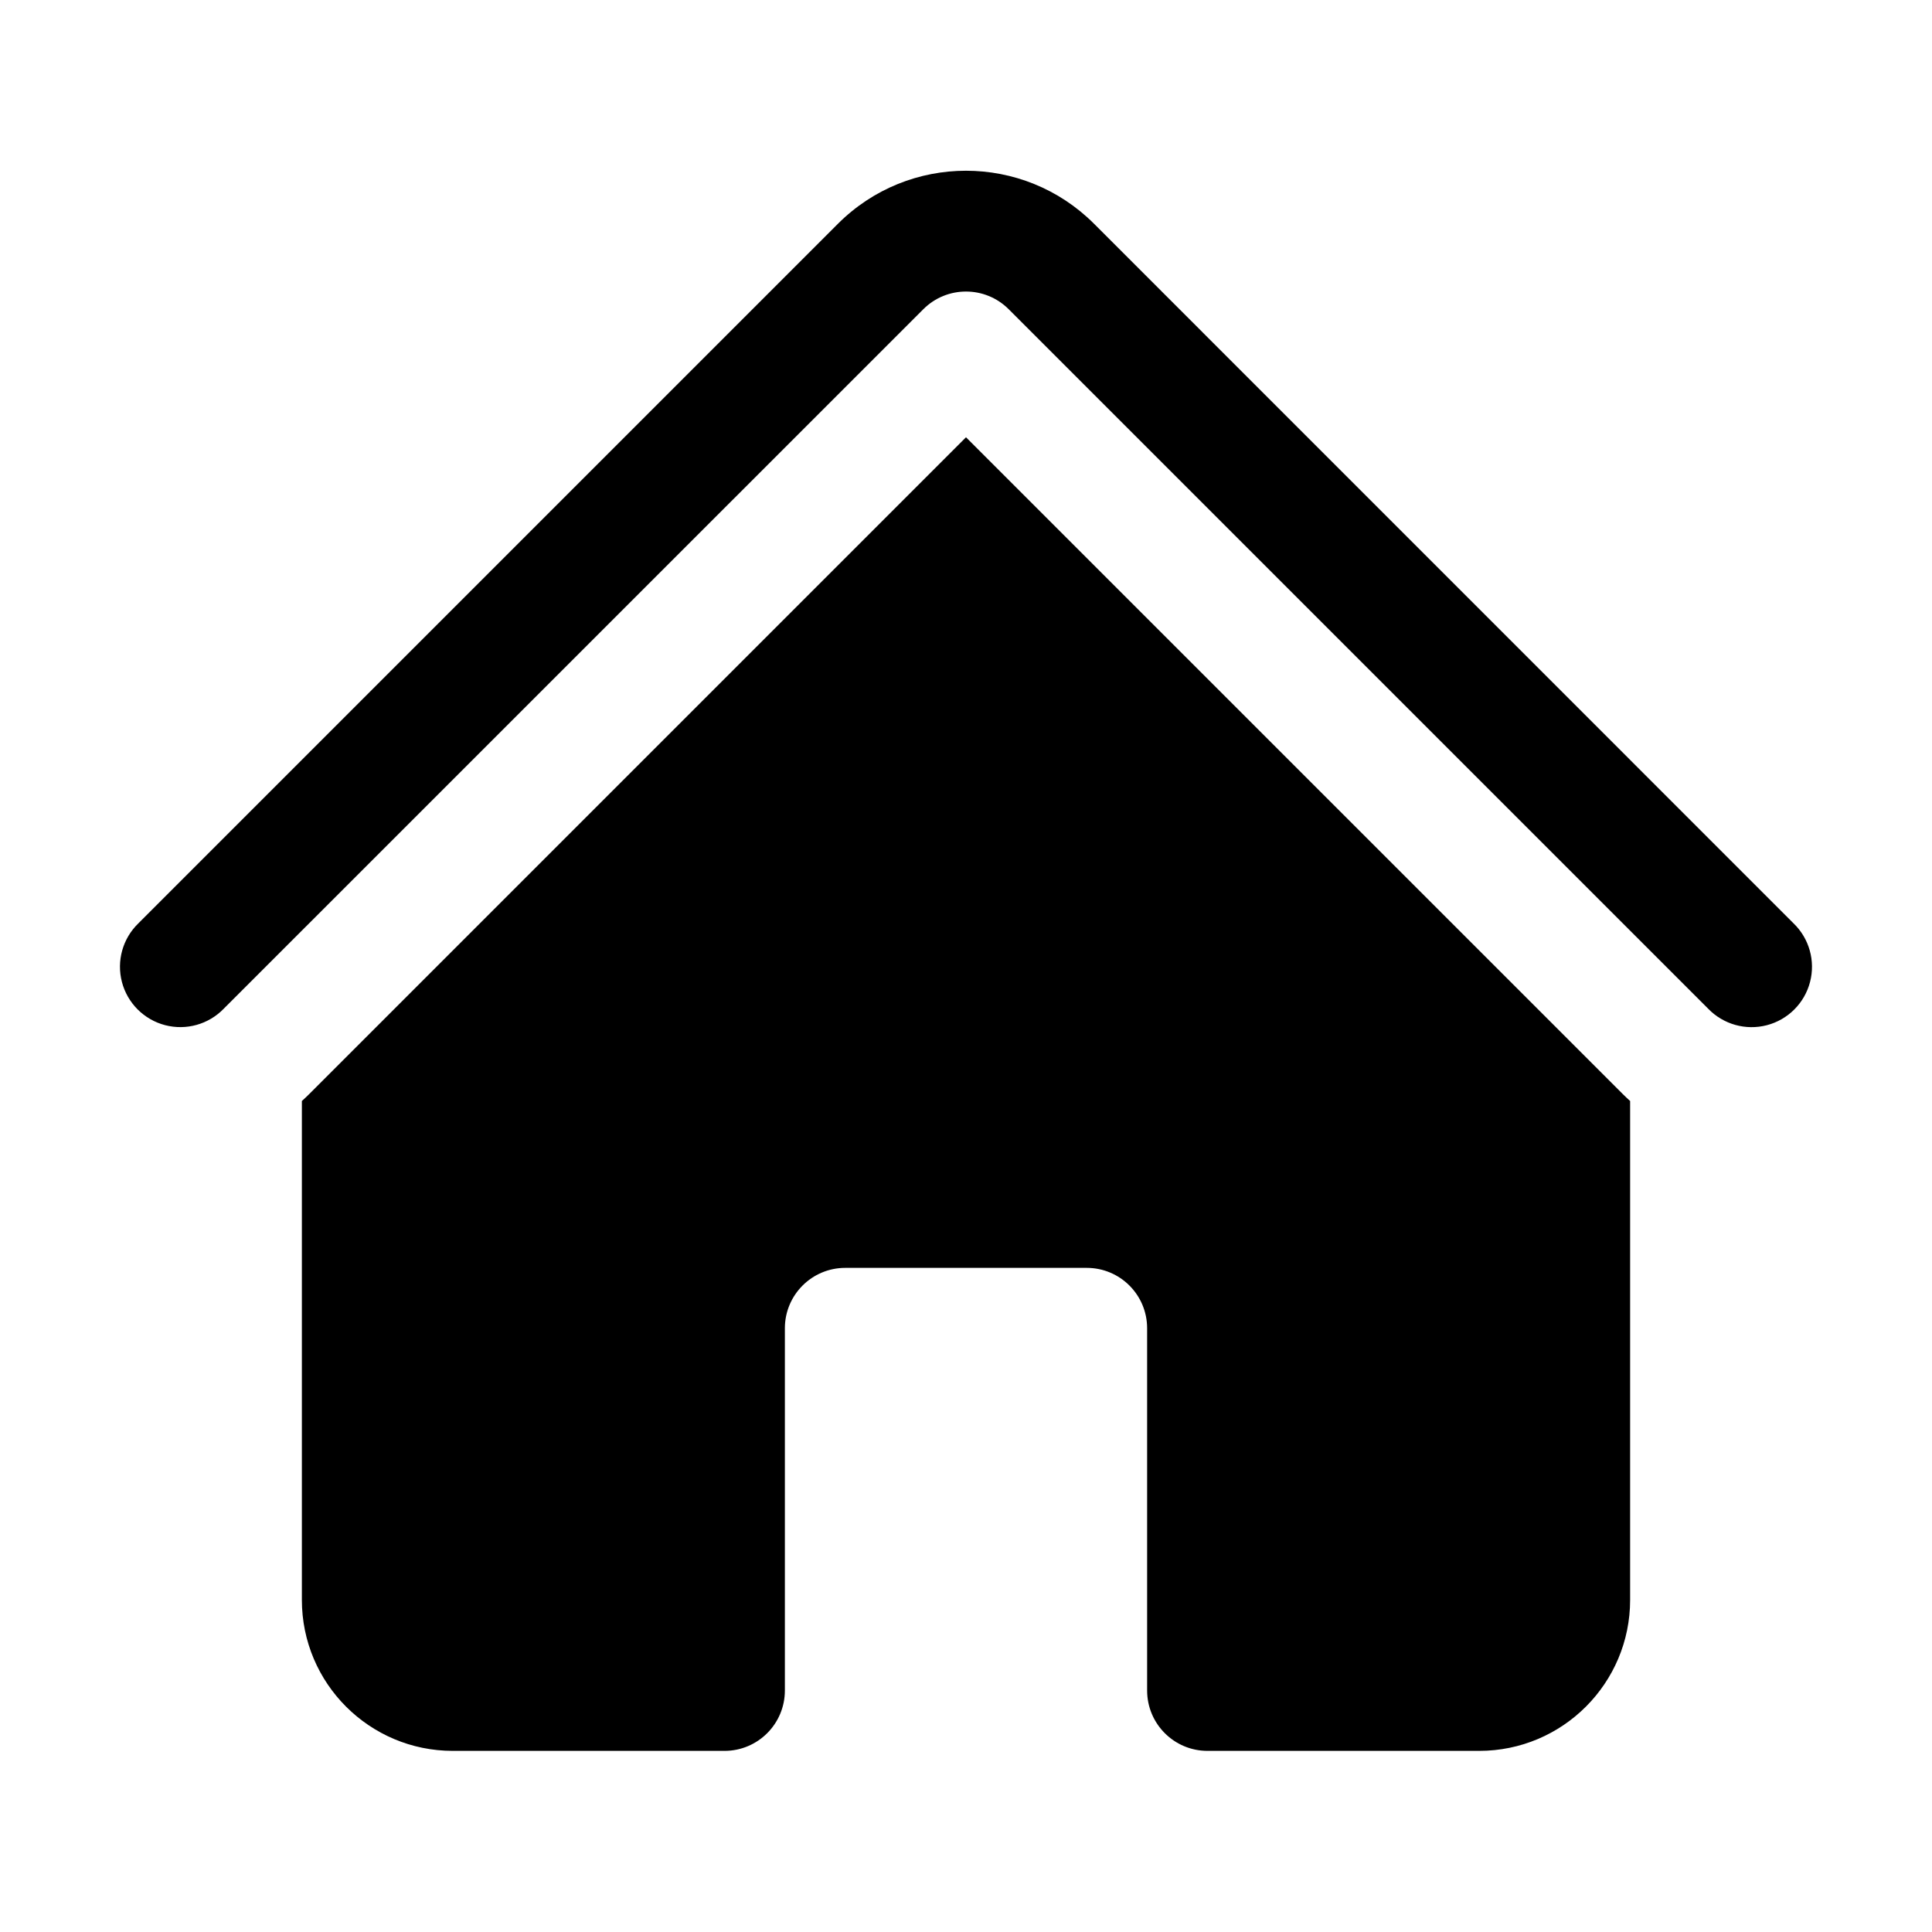
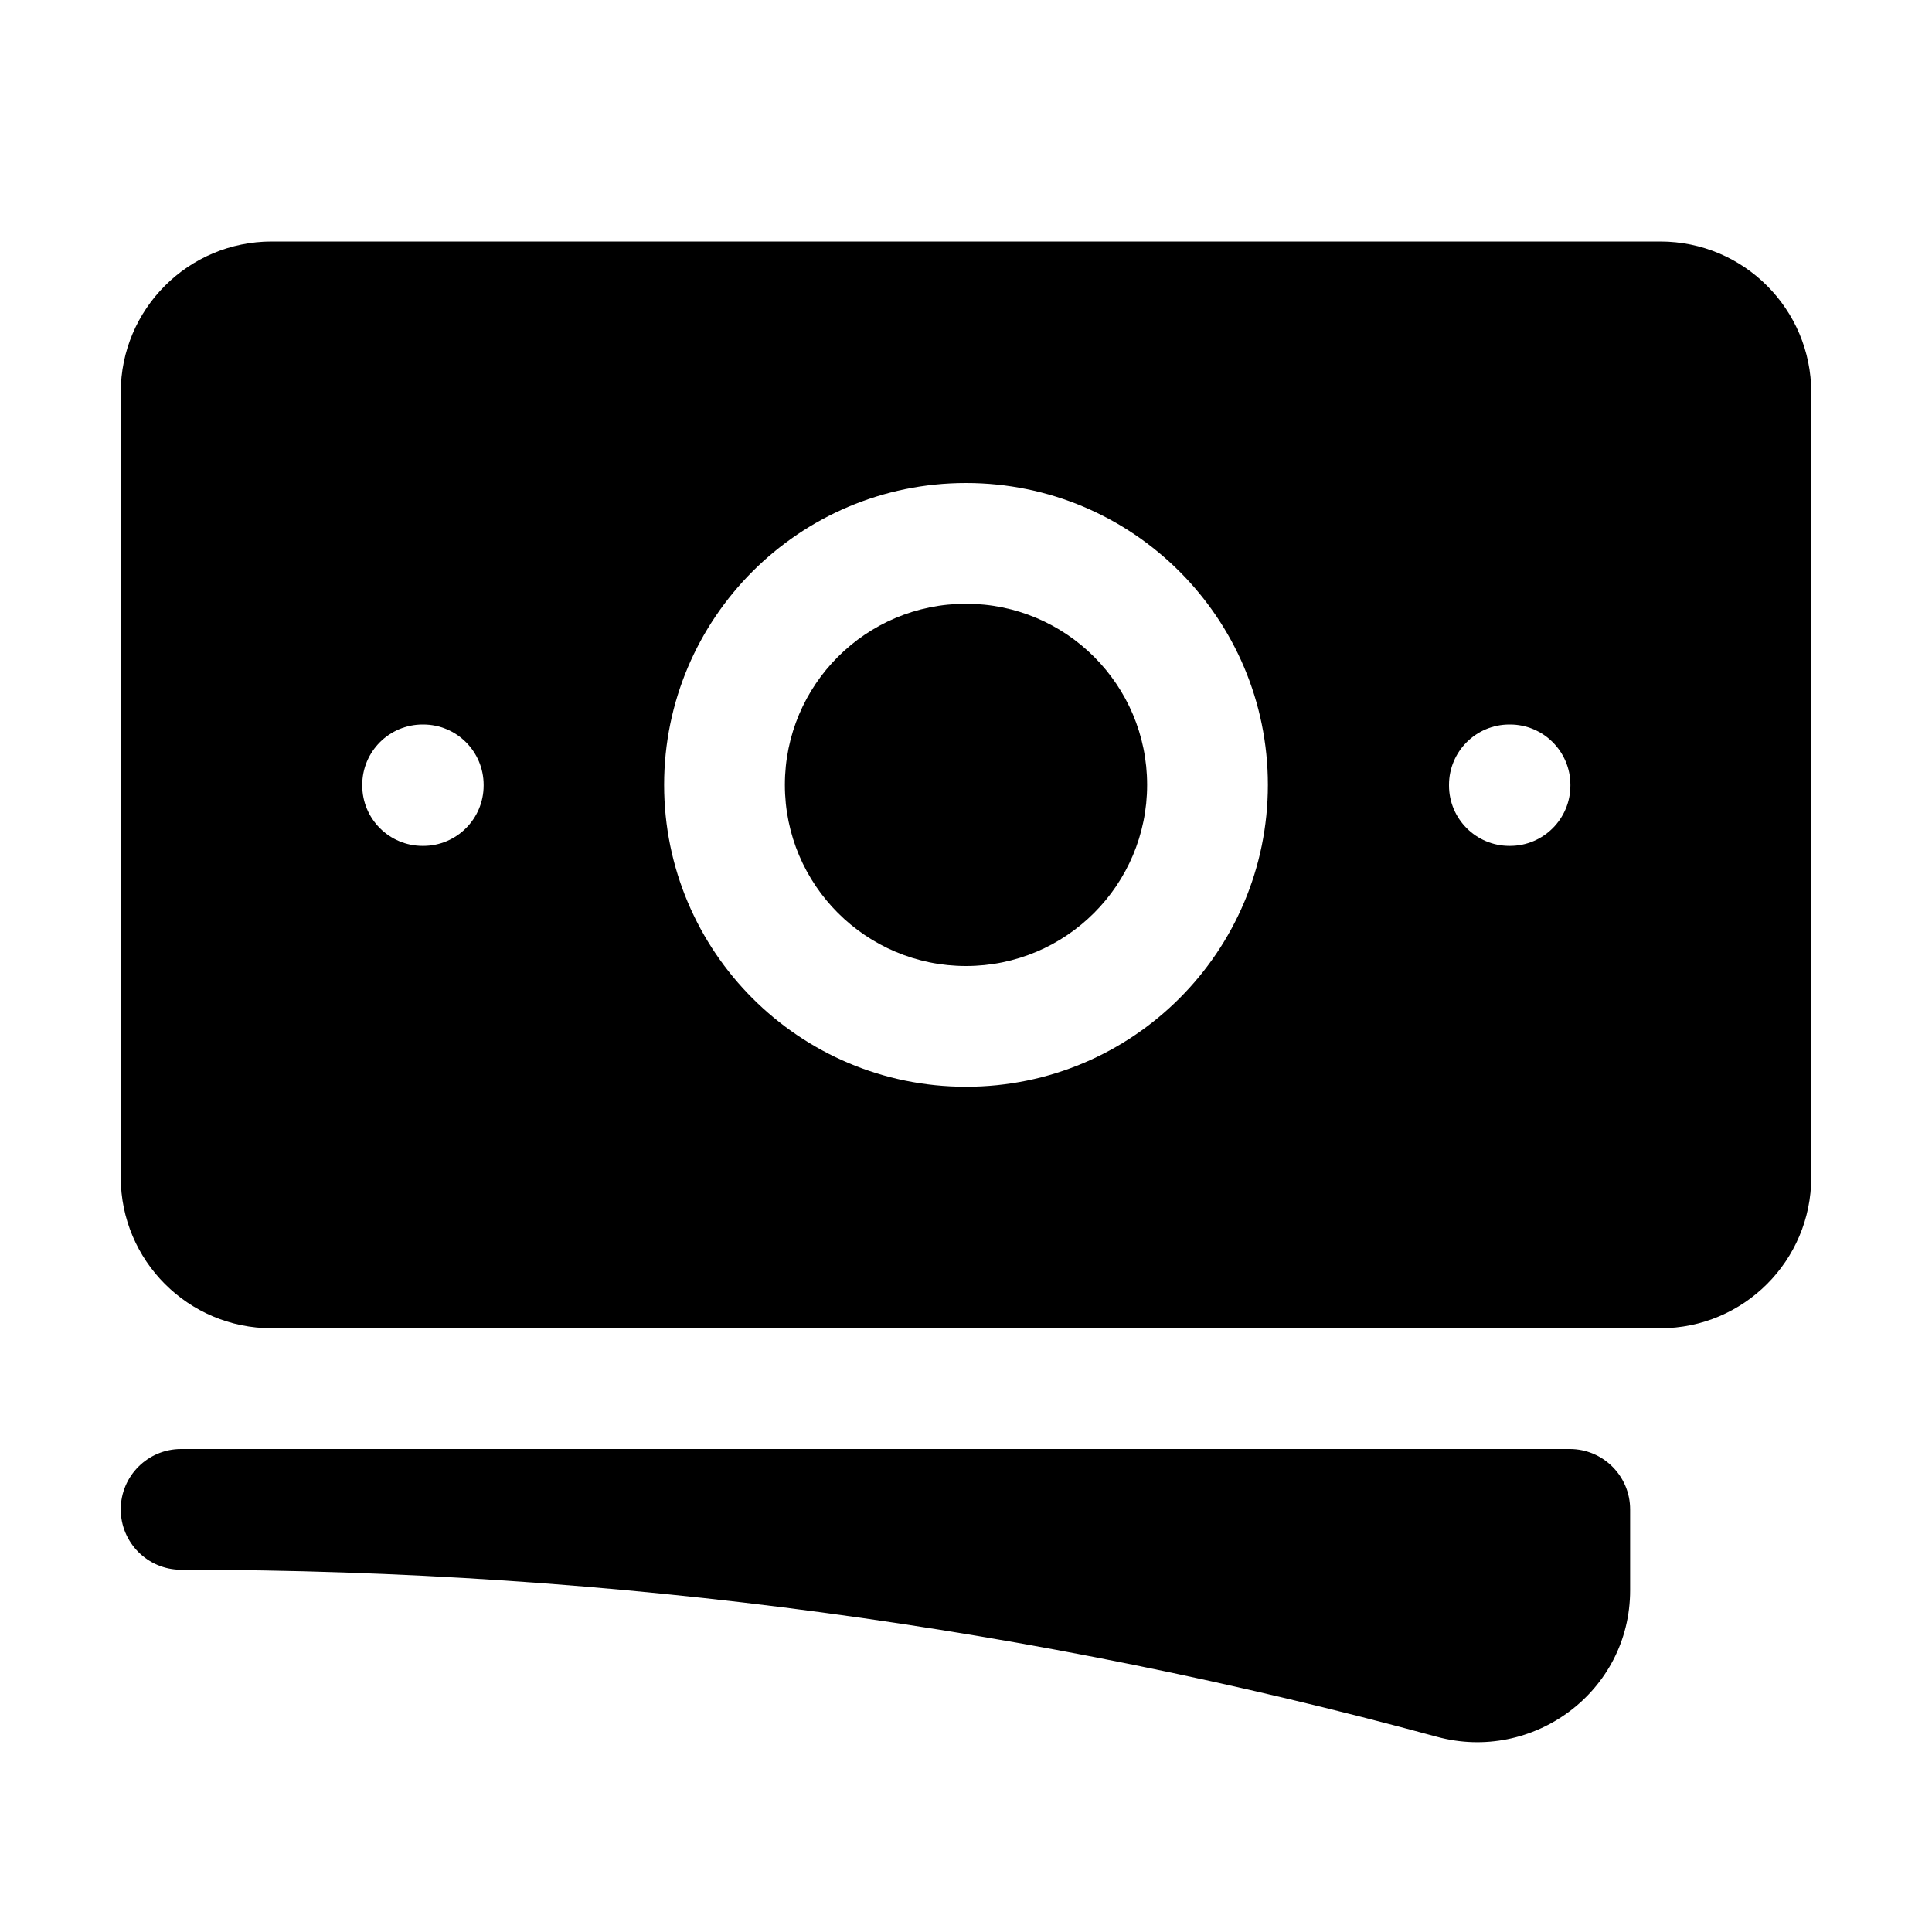
<svg xmlns="http://www.w3.org/2000/svg" viewBox="0 0 24 24" fill="currentColor" class="size-6">
-   <path d="M11.47 3.841a.75.75 0 0 1 1.06 0l8.69 8.69a.75.75 0 1 0 1.06-1.061l-8.689-8.69a2.25 2.25 0 0 0-3.182 0l-8.69 8.69a.75.75 0 1 0 1.061 1.06l8.69-8.689Z" />
-   <path d="m12 5.432 8.159 8.159c.03.03.06.058.091.086v6.198c0 1.035-.84 1.875-1.875 1.875H15a.75.75 0 0 1-.75-.75v-4.5a.75.75 0 0 0-.75-.75h-3a.75.75 0 0 0-.75.75V21a.75.75 0 0 1-.75.75H5.625a1.875 1.875 0 0 1-1.875-1.875v-6.198a2.29 2.29 0 0 0 .091-.086L12 5.432Z" />
+   <path d="M12 7.5a2.25 2.25 0 1 0 0 4.5 2.25 2.25 0 0 0 0-4.5Z" />
+   <path fill-rule="evenodd" d="M1.5 4.875C1.5 3.839 2.34 3 3.375 3h17.25c1.035 0 1.875.84 1.875 1.875v9.75c0 1.036-.84 1.875-1.875 1.875H3.375A1.875 1.875 0 0 1 1.5 14.625v-9.75ZM8.25 9.75a3.75 3.75 0 1 1 7.5 0 3.75 3.75 0 0 1-7.5 0ZM18.75 9a.75.75 0 0 0-.75.75v.008c0 .414.336.75.75.75h.008a.75.75 0 0 0 .75-.75V9.75a.75.75 0 0 0-.75-.75h-.008ZM4.5 9.75A.75.75 0 0 1 5.25 9h.008a.75.75 0 0 1 .75.75v.008a.75.75 0 0 1-.75.75H5.25a.75.75 0 0 1-.75-.75V9.75Z" clip-rule="evenodd" />
+   <path d="M2.25 18a.75.75 0 0 0 0 1.5c5.4 0 10.63.722 15.6 2.075 1.19.324 2.4-.558 2.4-1.82V18.75a.75.75 0 0 0-.75-.75H2.25Z" />
</svg>
